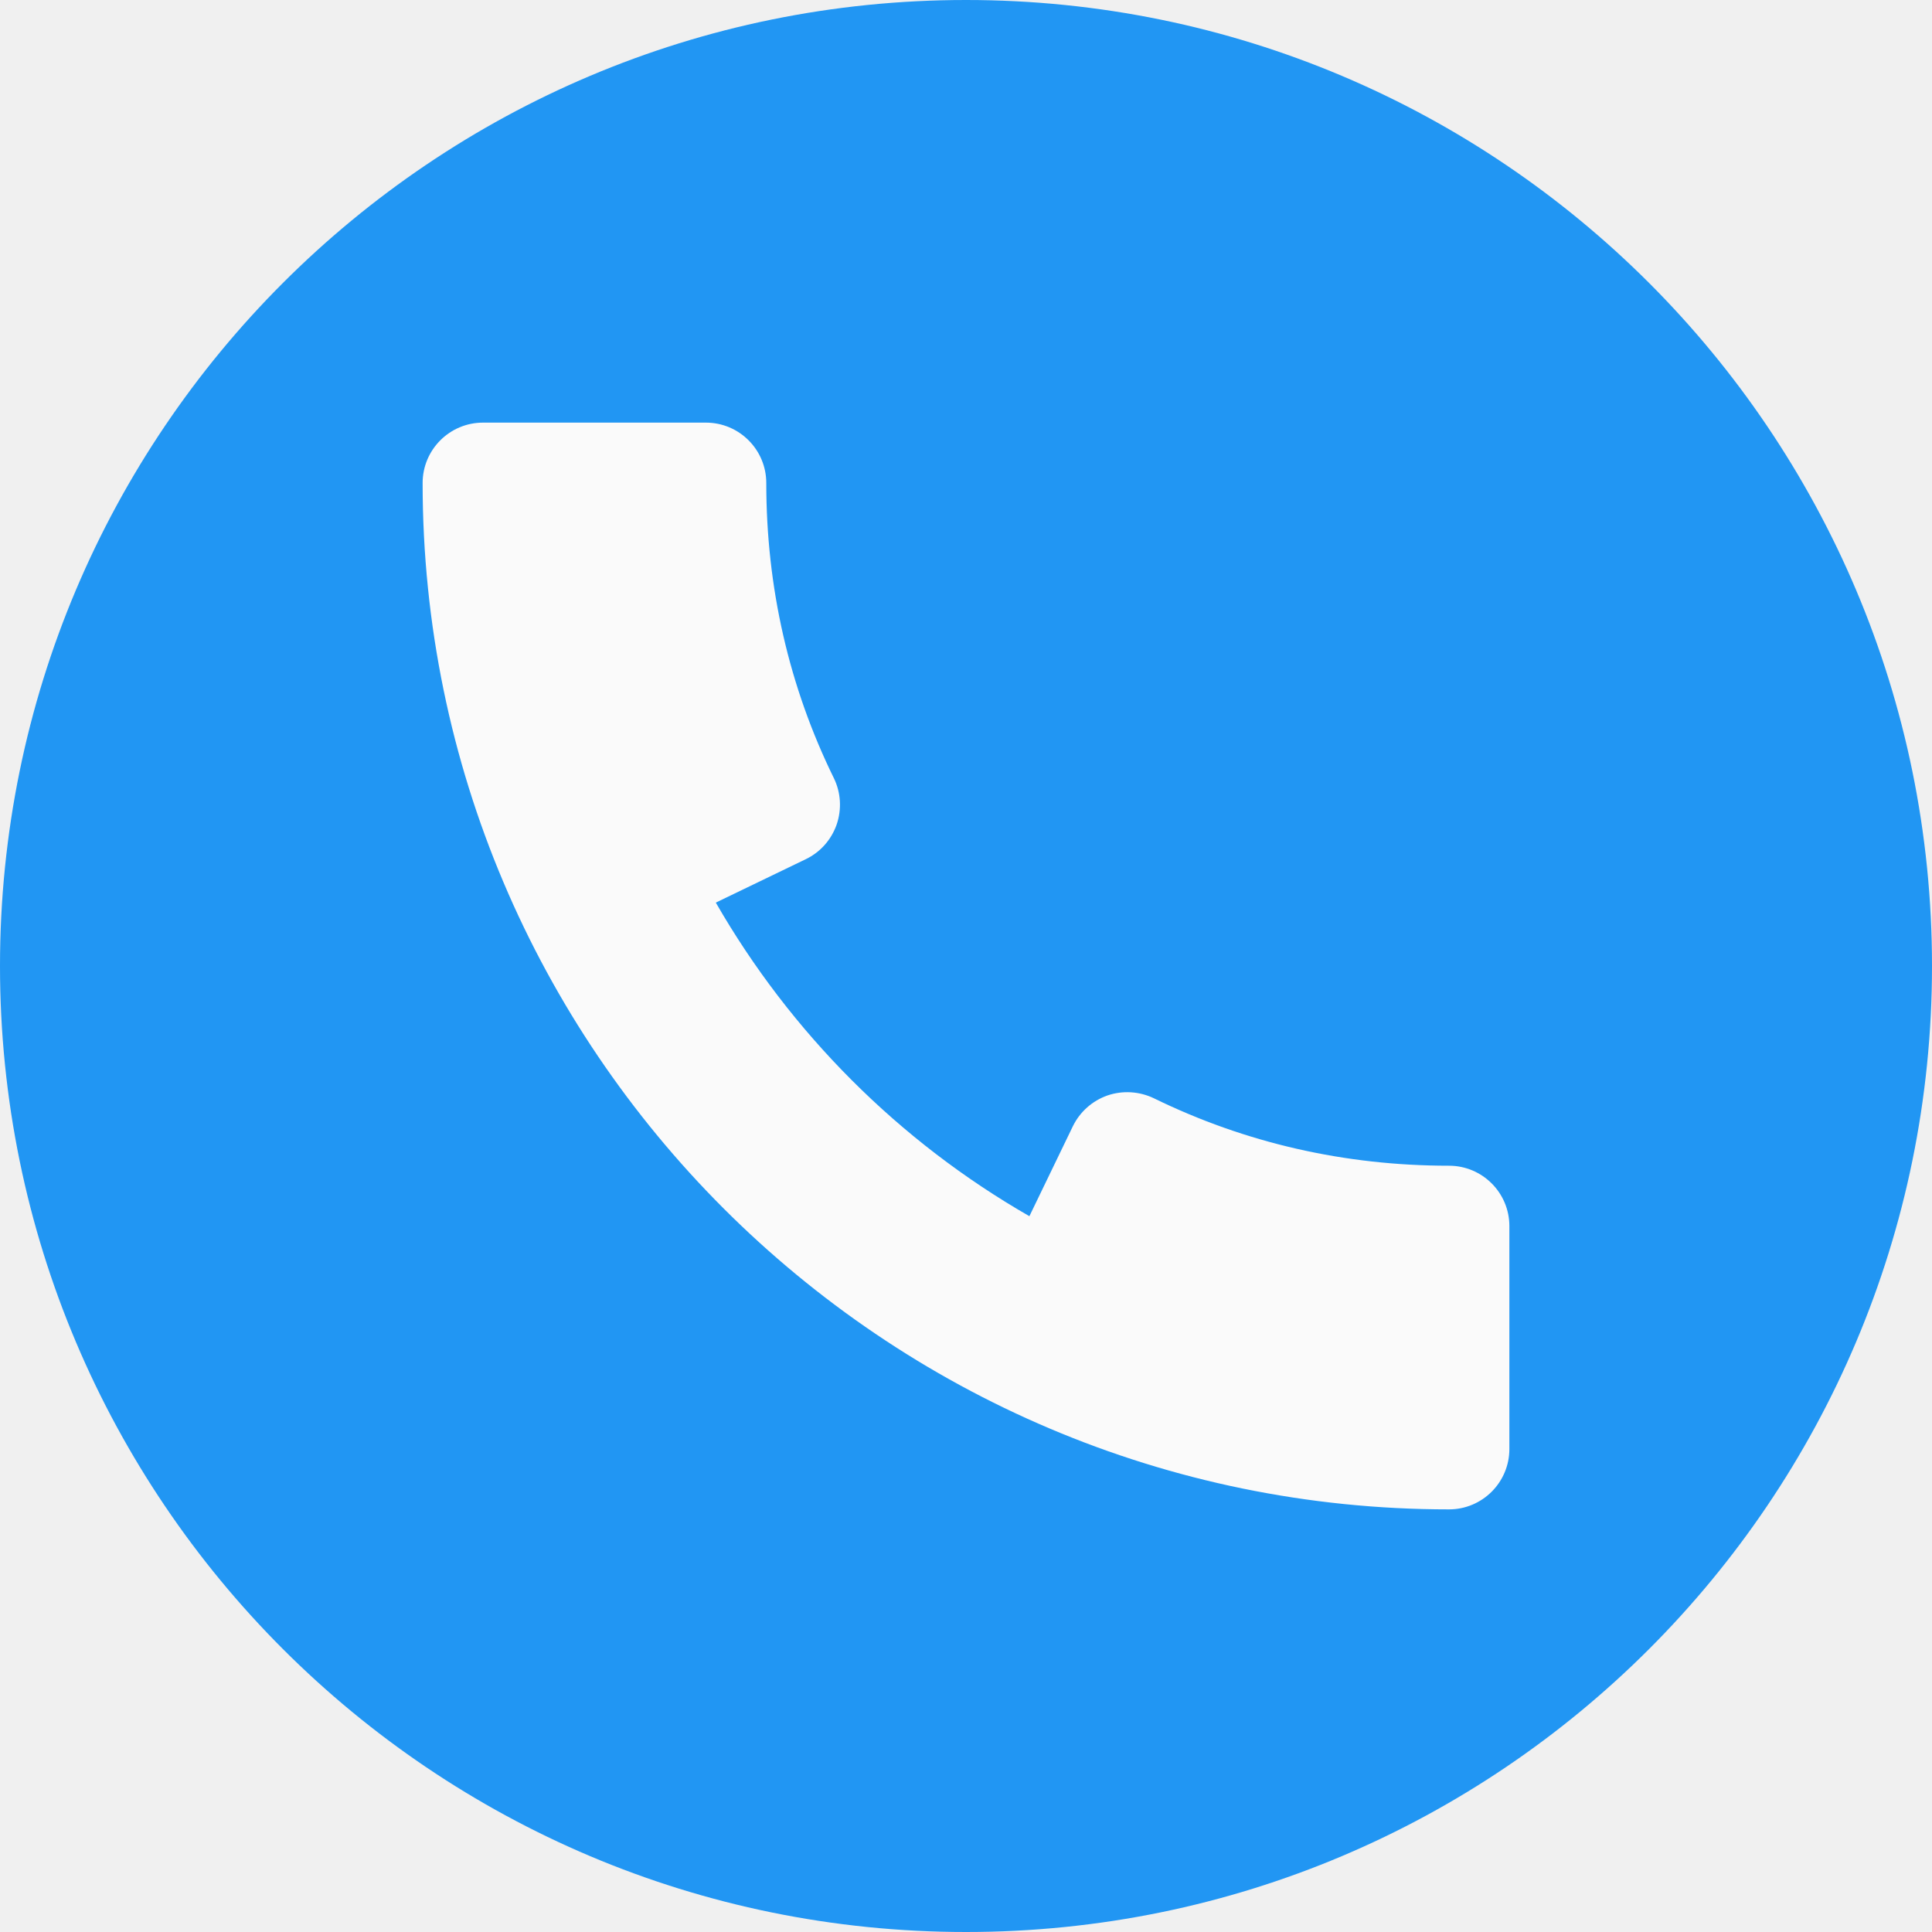
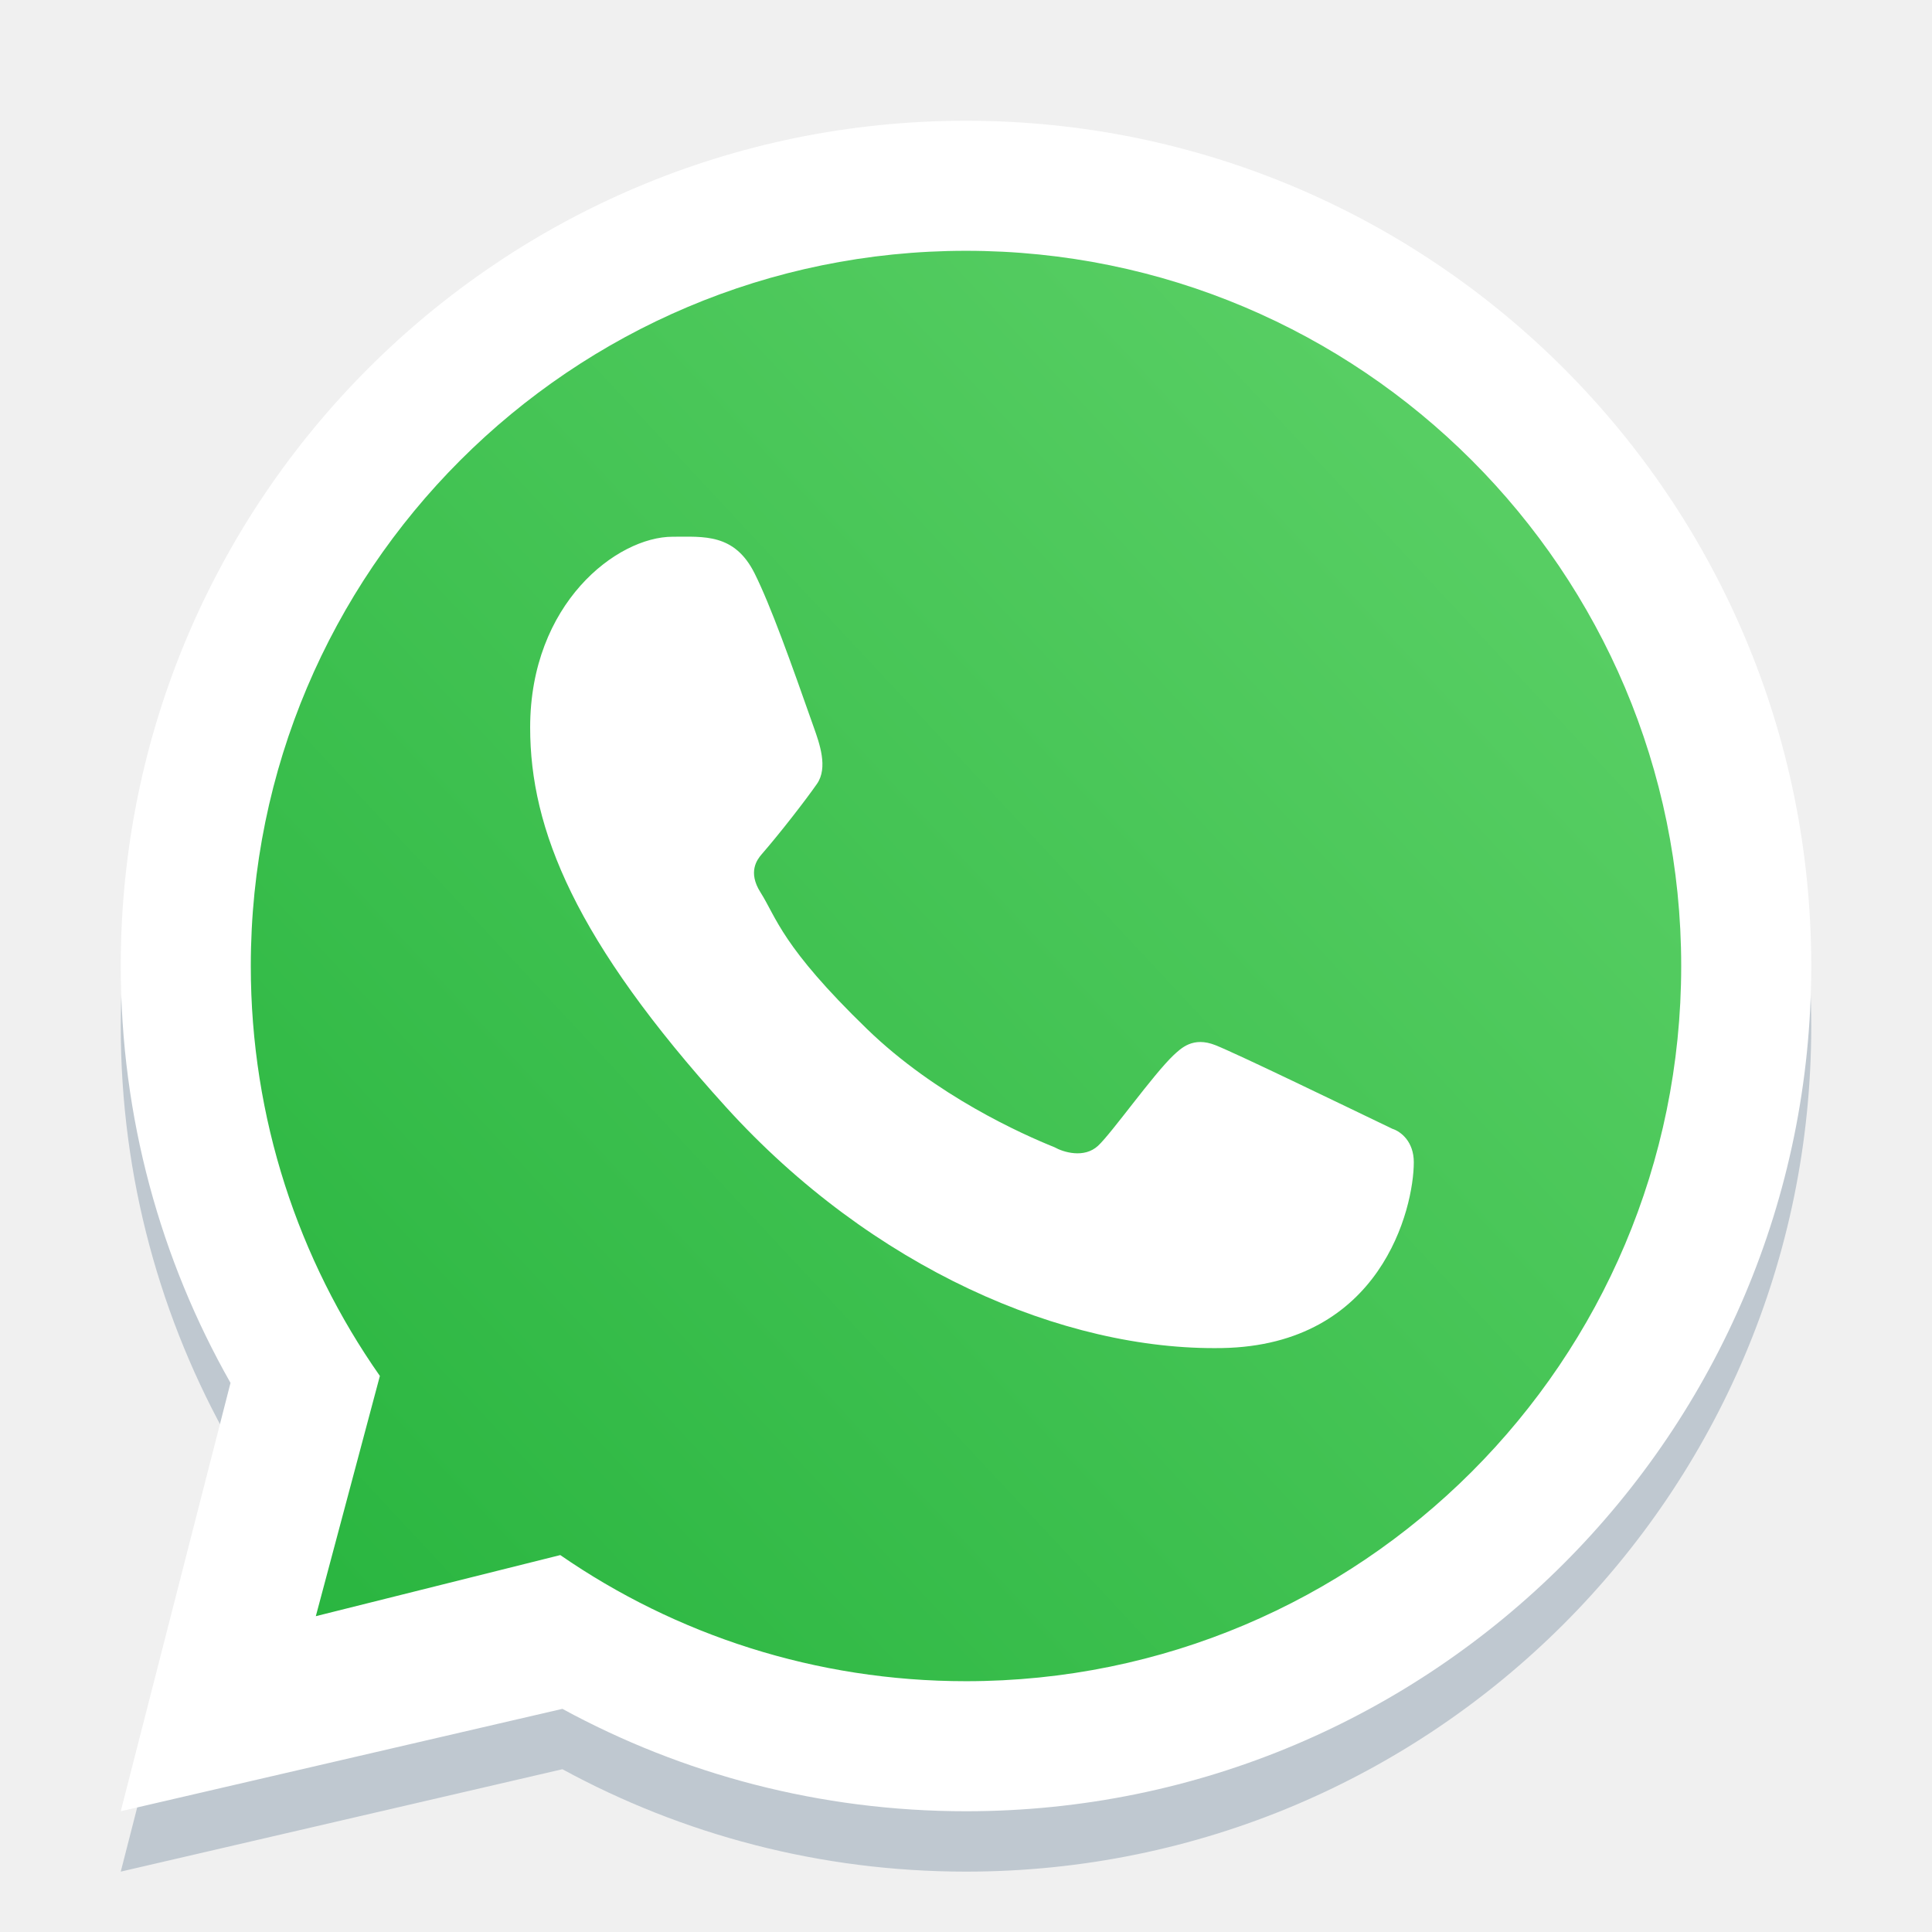
- <svg xmlns="http://www.w3.org/2000/svg" width="48" height="48" viewBox="0 0 48 48" fill="none">
-   <g clip-path="url(#clip0_1616_89)">
-     <path d="M24 48C37.255 48 48 37.255 48 24C48 10.745 37.255 0 24 0C10.745 0 0 10.745 0 24C0 37.255 10.745 48 24 48Z" fill="#2196F3" />
-     <path d="M36 28.962C33.411 28.962 30.942 28.398 28.665 27.285C28.308 27.114 27.894 27.087 27.516 27.216C27.138 27.348 26.829 27.624 26.655 27.981L25.575 30.216C22.335 28.356 19.647 25.665 17.784 22.425L20.022 21.345C20.382 21.171 20.655 20.862 20.787 20.484C20.916 20.106 20.892 19.692 20.718 19.335C19.602 17.061 19.038 14.592 19.038 12C19.038 11.172 18.366 10.5 17.538 10.5H12C11.172 10.5 10.5 11.172 10.5 12C10.5 26.061 21.939 37.5 36 37.5C36.828 37.5 37.5 36.828 37.5 36V30.462C37.5 29.634 36.828 28.962 36 28.962Z" fill="#FAFAFA" />
-   </g>
+ <svg xmlns="http://www.w3.org/2000/svg" width="800px" height="800px" viewBox="0 0 32 32" fill="none">
+   <path fill-rule="evenodd" clip-rule="evenodd" d="M16 31C23.732 31 30 24.732 30 17C30 9.268 23.732 3 16 3C8.268 3 2 9.268 2 17C2 19.511 2.661 21.867 3.818 23.905L2 31L9.315 29.304C11.301 30.385 13.579 31 16 31ZM16 28.846C22.543 28.846 27.846 23.543 27.846 17C27.846 10.458 22.543 5.154 16 5.154C9.458 5.154 4.154 10.458 4.154 17C4.154 19.526 4.944 21.867 6.292 23.79L5.231 27.769L9.28 26.757C11.189 28.075 13.505 28.846 16 28.846Z" fill="#BFC8D0" />
+   <path d="M28 16C28 22.627 22.627 28 16 28C13.472 28 11.127 27.218 9.193 25.884L5.091 26.909L6.166 22.878C4.801 20.931 4 18.559 4 16C4 9.373 9.373 4 16 4C22.627 4 28 9.373 28 16Z" fill="url(#paint0_linear_87_7264)" />
+   <path fill-rule="evenodd" clip-rule="evenodd" d="M16 30C23.732 30 30 23.732 30 16C30 8.268 23.732 2 16 2C8.268 2 2 8.268 2 16C2 18.511 2.661 20.867 3.818 22.905L2 30L9.315 28.304C11.301 29.385 13.579 30 16 30ZM16 27.846C22.543 27.846 27.846 22.543 27.846 16C27.846 9.458 22.543 4.154 16 4.154C9.458 4.154 4.154 9.458 4.154 16C4.154 18.526 4.944 20.867 6.292 22.79L5.231 26.769L9.28 25.757C11.189 27.075 13.505 27.846 16 27.846Z" fill="white" />
+   <path d="M12.5 9.5C12.167 8.831 11.656 8.89 11.141 8.89C10.219 8.89 8.781 9.995 8.781 12.05C8.781 13.734 9.523 15.578 12.024 18.336C14.438 20.998 17.609 22.375 20.242 22.328C22.875 22.281 23.417 20.015 23.417 19.25C23.417 18.911 23.206 18.742 23.061 18.696C22.164 18.265 20.509 17.463 20.133 17.312C19.756 17.162 19.56 17.366 19.438 17.477C19.096 17.802 18.419 18.761 18.188 18.977C17.956 19.192 17.61 19.083 17.466 19.002C16.937 18.789 15.503 18.151 14.36 17.043C12.945 15.672 12.862 15.2 12.596 14.78C12.383 14.444 12.539 14.238 12.617 14.148C12.922 13.797 13.343 13.254 13.531 12.984C13.72 12.714 13.57 12.305 13.48 12.05C13.094 10.953 12.766 10.035 12.5 9.5Z" fill="white" />
  <defs>
-     <clipPath id="clip0_1616_89">
-       <rect width="48" height="48" fill="white" />
-     </clipPath>
+     <linearGradient id="paint0_linear_87_7264" x1="26.5" y1="7" x2="4" y2="28" gradientUnits="userSpaceOnUse">
+       <stop stop-color="#5BD066" />
+       <stop offset="1" stop-color="#27B43E" />
+     </linearGradient>
  </defs>
</svg>
